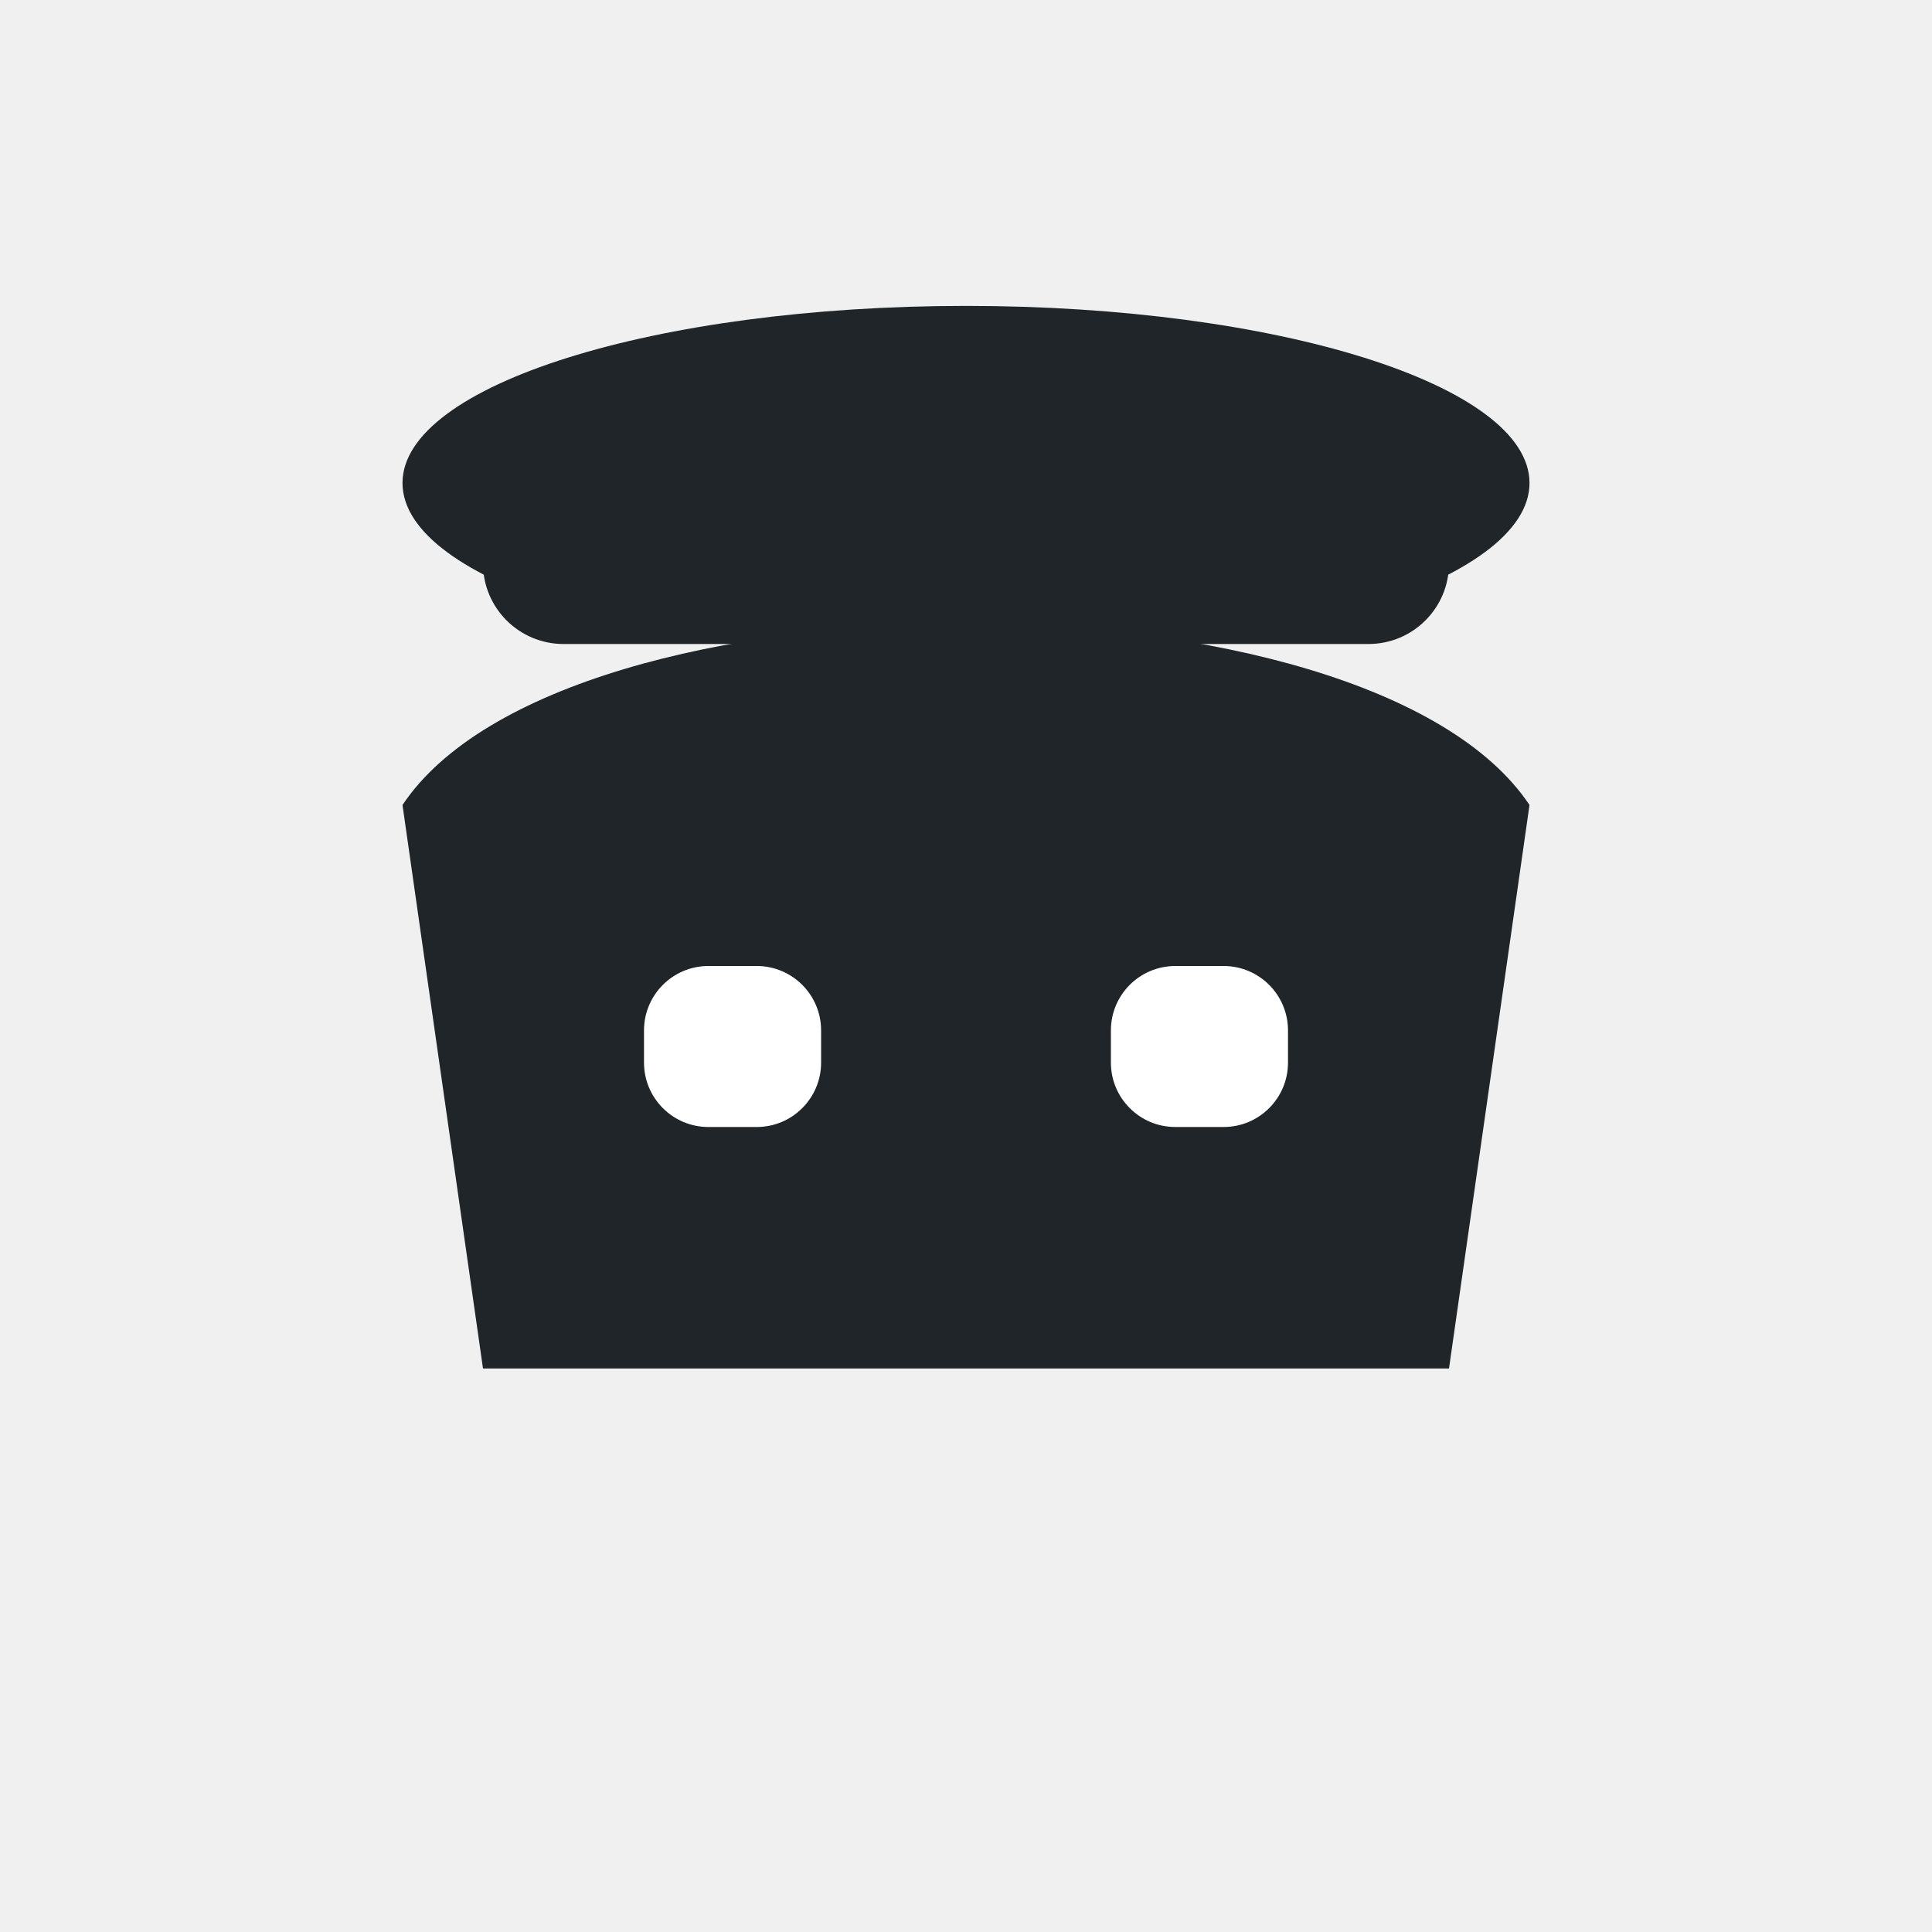
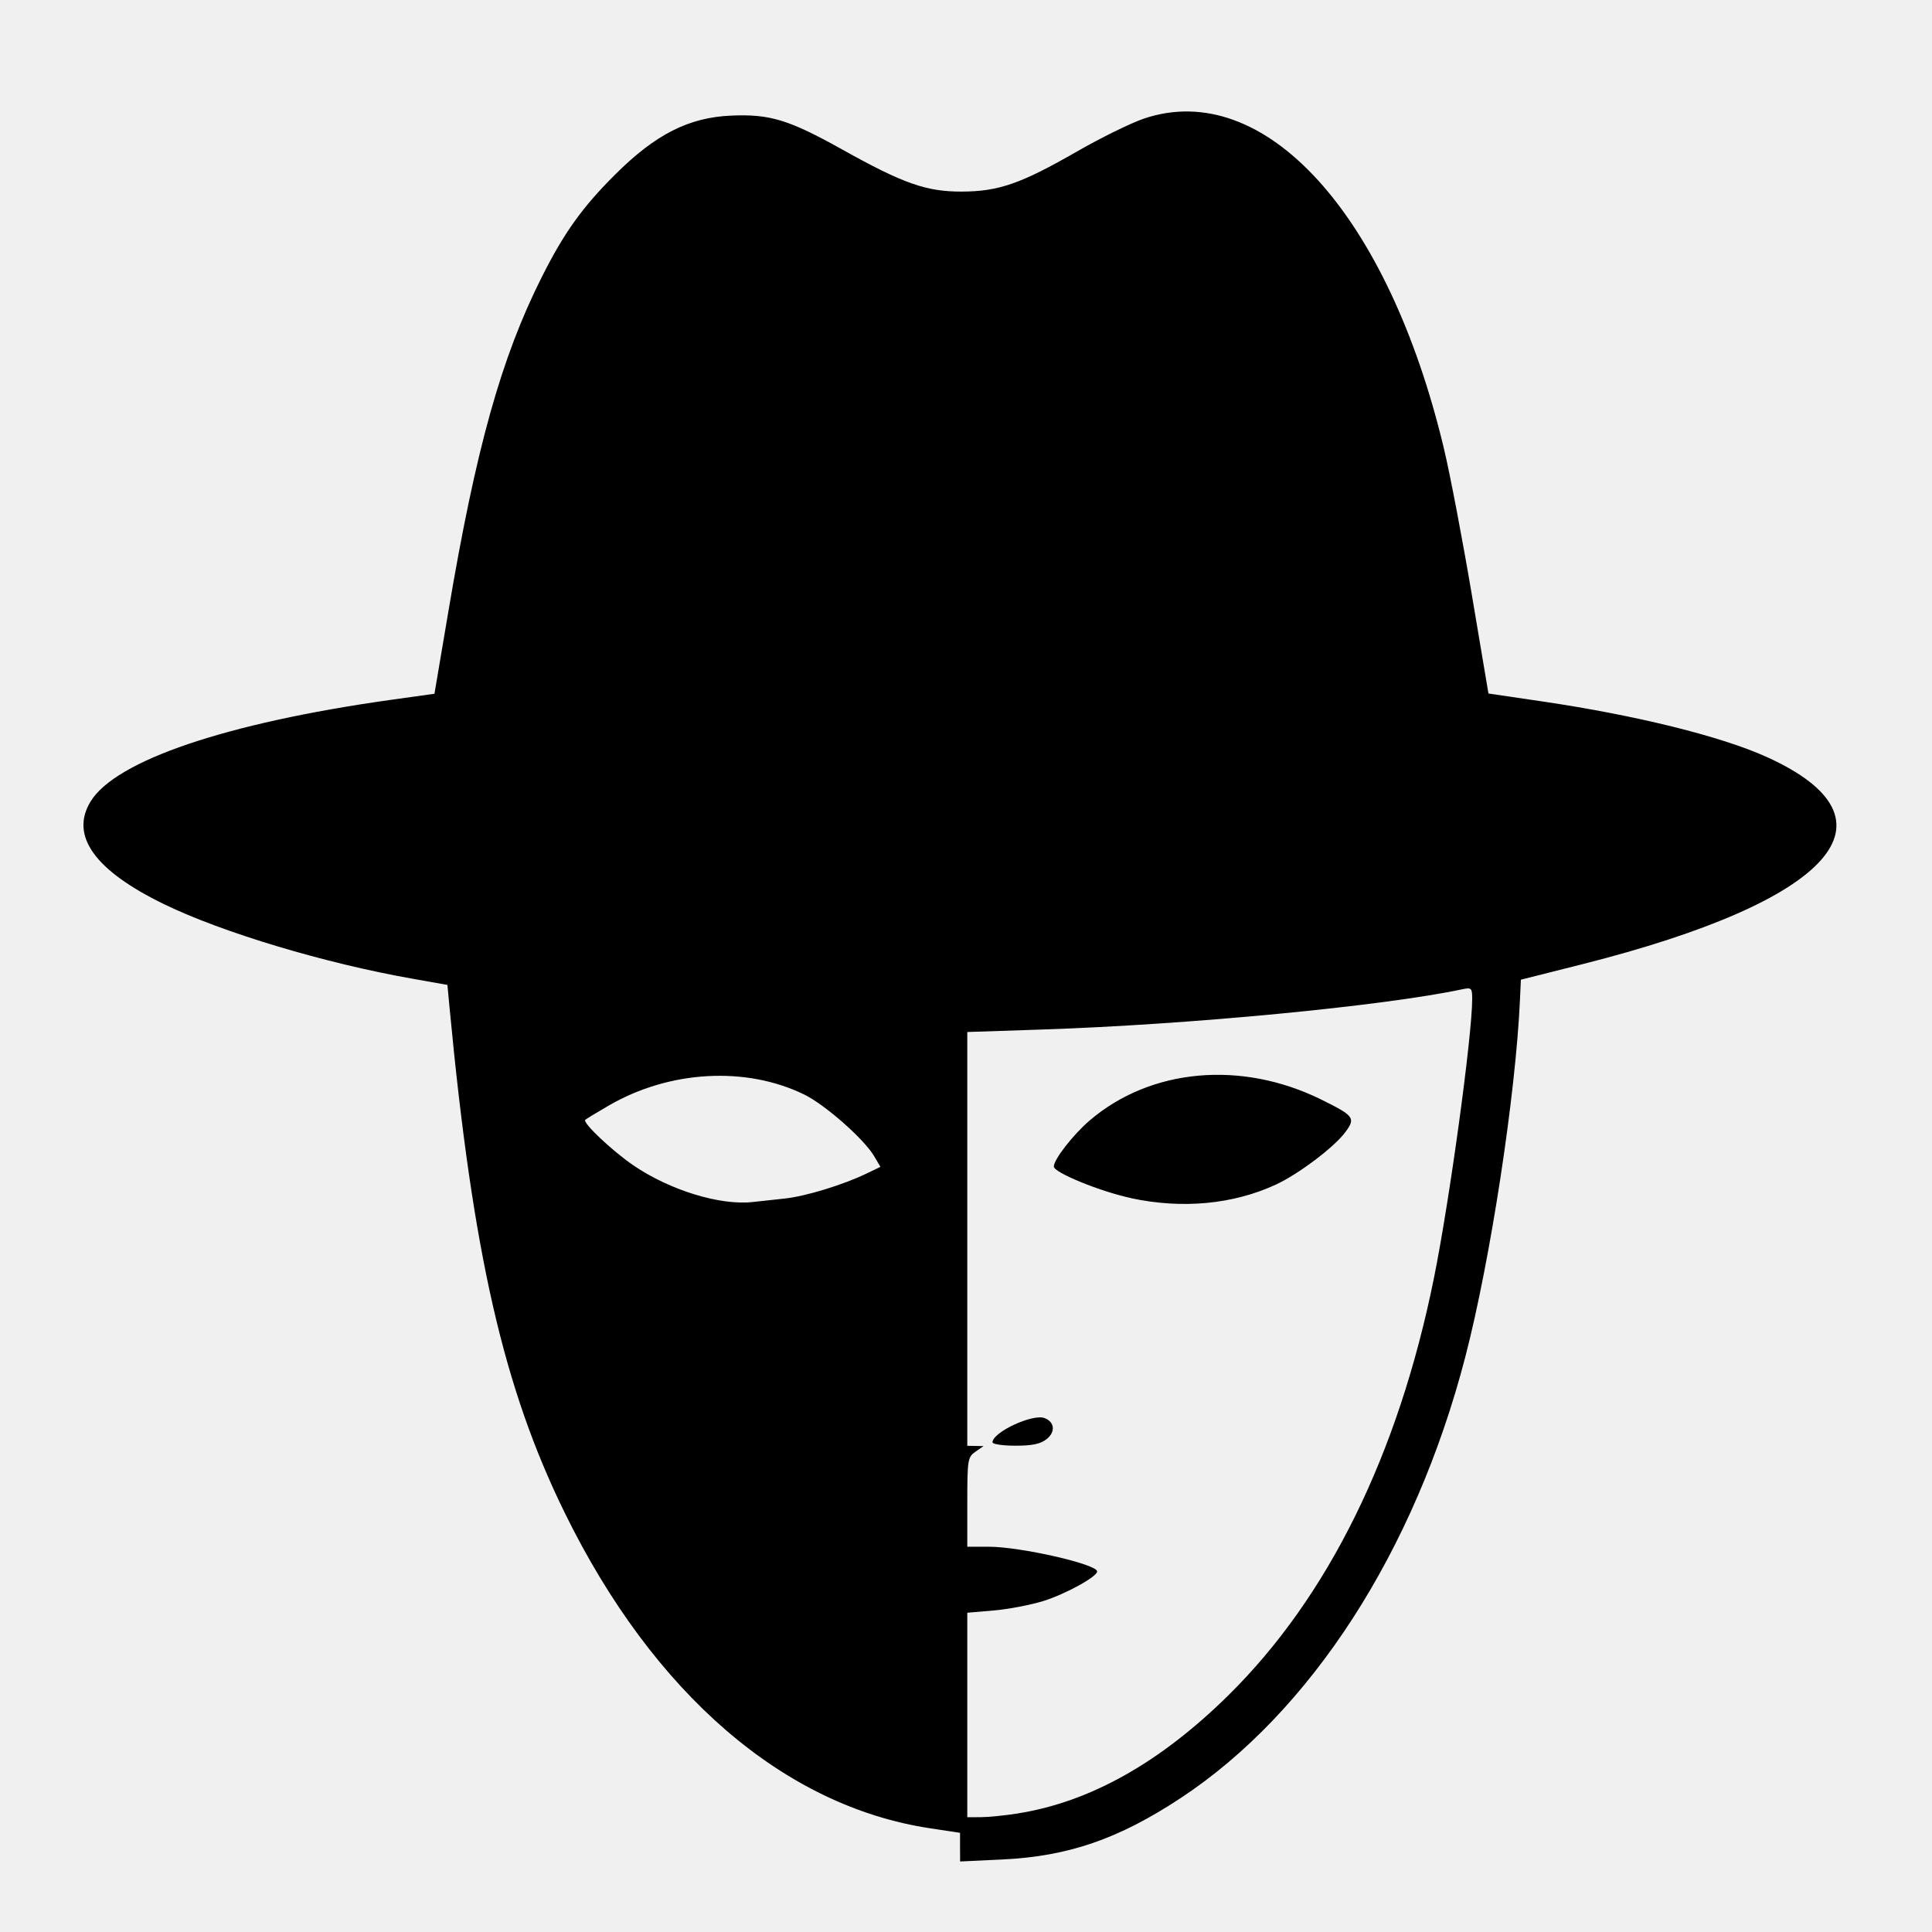
- <svg xmlns="http://www.w3.org/2000/svg" viewBox="0 0 24 24" aria-hidden="true">
-   <ellipse cx="12" cy="6" rx="7" ry="2.2" fill="#1f2528" />
-   <rect x="6" y="6" width="12" height="2" rx="1" fill="#1f2528" />
-   <path d="M5 10 C7 7, 17 7, 19 10 L18 17 H6 Z" fill="#1f2528" />
-   <rect x="8" y="12" width="2.2" height="2" rx="0.8" fill="#ffffff" />
-   <rect x="13.8" y="12" width="2.2" height="2" rx="0.8" fill="#ffffff" />
+ <svg xmlns="http://www.w3.org/2000/svg" viewBox="0 0 24 24" aria-hidden="true" version="1.1" id="svg3" xml:space="preserve">
+   <defs id="defs3" />
+   <path style="fill:#000000;stroke-width:0.045" d="m 11.926,22.946 v -0.178 l -0.37,-0.056 C 9.74,22.439 8.118,21.04 7.017,18.796 6.255,17.244 5.874,15.575 5.586,12.533 L 5.558,12.235 5.124,12.158 C 4.035,11.966 2.765,11.585 2.042,11.234 1.177,10.815 0.866,10.382 1.125,9.957 1.436,9.448 2.809,8.982 4.846,8.695 L 5.397,8.618 5.57,7.595 C 5.912,5.568 6.226,4.445 6.73,3.442 7.008,2.889 7.236,2.571 7.646,2.164 8.144,1.668 8.559,1.458 9.085,1.436 c 0.481,-0.02 0.714,0.051 1.379,0.422 0.76,0.424 1.043,0.523 1.484,0.522 0.458,-0.002 0.733,-0.097 1.434,-0.5 0.296,-0.17 0.669,-0.353 0.829,-0.407 1.495,-0.503 3.028,1.182 3.724,4.091 0.078,0.325 0.234,1.145 0.348,1.821 l 0.207,1.23 0.672,0.099 c 1.16,0.171 2.22,0.433 2.786,0.69 1.723,0.78 0.827,1.786 -2.293,2.574 l -0.762,0.192 -0.011,0.24 c -0.052,1.183 -0.368,3.25 -0.681,4.452 -0.627,2.41 -1.919,4.41 -3.537,5.476 -0.771,0.508 -1.395,0.722 -2.211,0.761 l -0.526,0.025 z m 0.717,-0.419 c 0.895,-0.141 1.765,-0.629 2.613,-1.464 1.242,-1.224 2.113,-2.99 2.557,-5.187 0.194,-0.96 0.475,-3.009 0.475,-3.464 4.7e-5,-0.139 -0.008,-0.147 -0.123,-0.123 -0.983,0.209 -3.398,0.44 -5.219,0.5 l -0.93,0.031 v 2.57 2.57 l 0.101,0.002 0.101,0.002 -0.101,0.07 c -0.095,0.066 -0.101,0.1 -0.101,0.625 v 0.555 h 0.266 c 0.394,0 1.347,0.217 1.347,0.307 0,0.066 -0.394,0.282 -0.67,0.368 -0.159,0.049 -0.436,0.102 -0.616,0.117 l -0.327,0.028 v 1.27 1.27 l 0.168,-3.6e-4 c 0.092,-1.79e-4 0.299,-0.021 0.459,-0.046 z m -0.314,-4.609 c 0,-0.126 0.499,-0.359 0.647,-0.302 0.125,0.048 0.138,0.171 0.027,0.26 -0.075,0.061 -0.177,0.083 -0.388,0.083 -0.157,0 -0.286,-0.019 -0.286,-0.042 z m 1.725,-3.034 c -0.389,-0.083 -0.963,-0.318 -0.963,-0.393 0,-0.088 0.239,-0.395 0.444,-0.571 0.758,-0.649 1.886,-0.751 2.88,-0.26 0.407,0.201 0.427,0.228 0.298,0.403 -0.138,0.187 -0.584,0.524 -0.867,0.654 -0.529,0.244 -1.159,0.303 -1.792,0.168 z m -4.309,0.005 c 0.265,-0.028 0.728,-0.17 1.026,-0.314 l 0.166,-0.08 -0.077,-0.131 C 10.737,14.153 10.251,13.724 9.991,13.597 9.265,13.242 8.313,13.296 7.558,13.736 c -0.148,0.086 -0.278,0.165 -0.288,0.175 -0.036,0.035 0.332,0.383 0.596,0.564 0.452,0.309 1.077,0.502 1.484,0.457 0.074,-0.008 0.251,-0.027 0.395,-0.043 z" id="path3" />
</svg>
